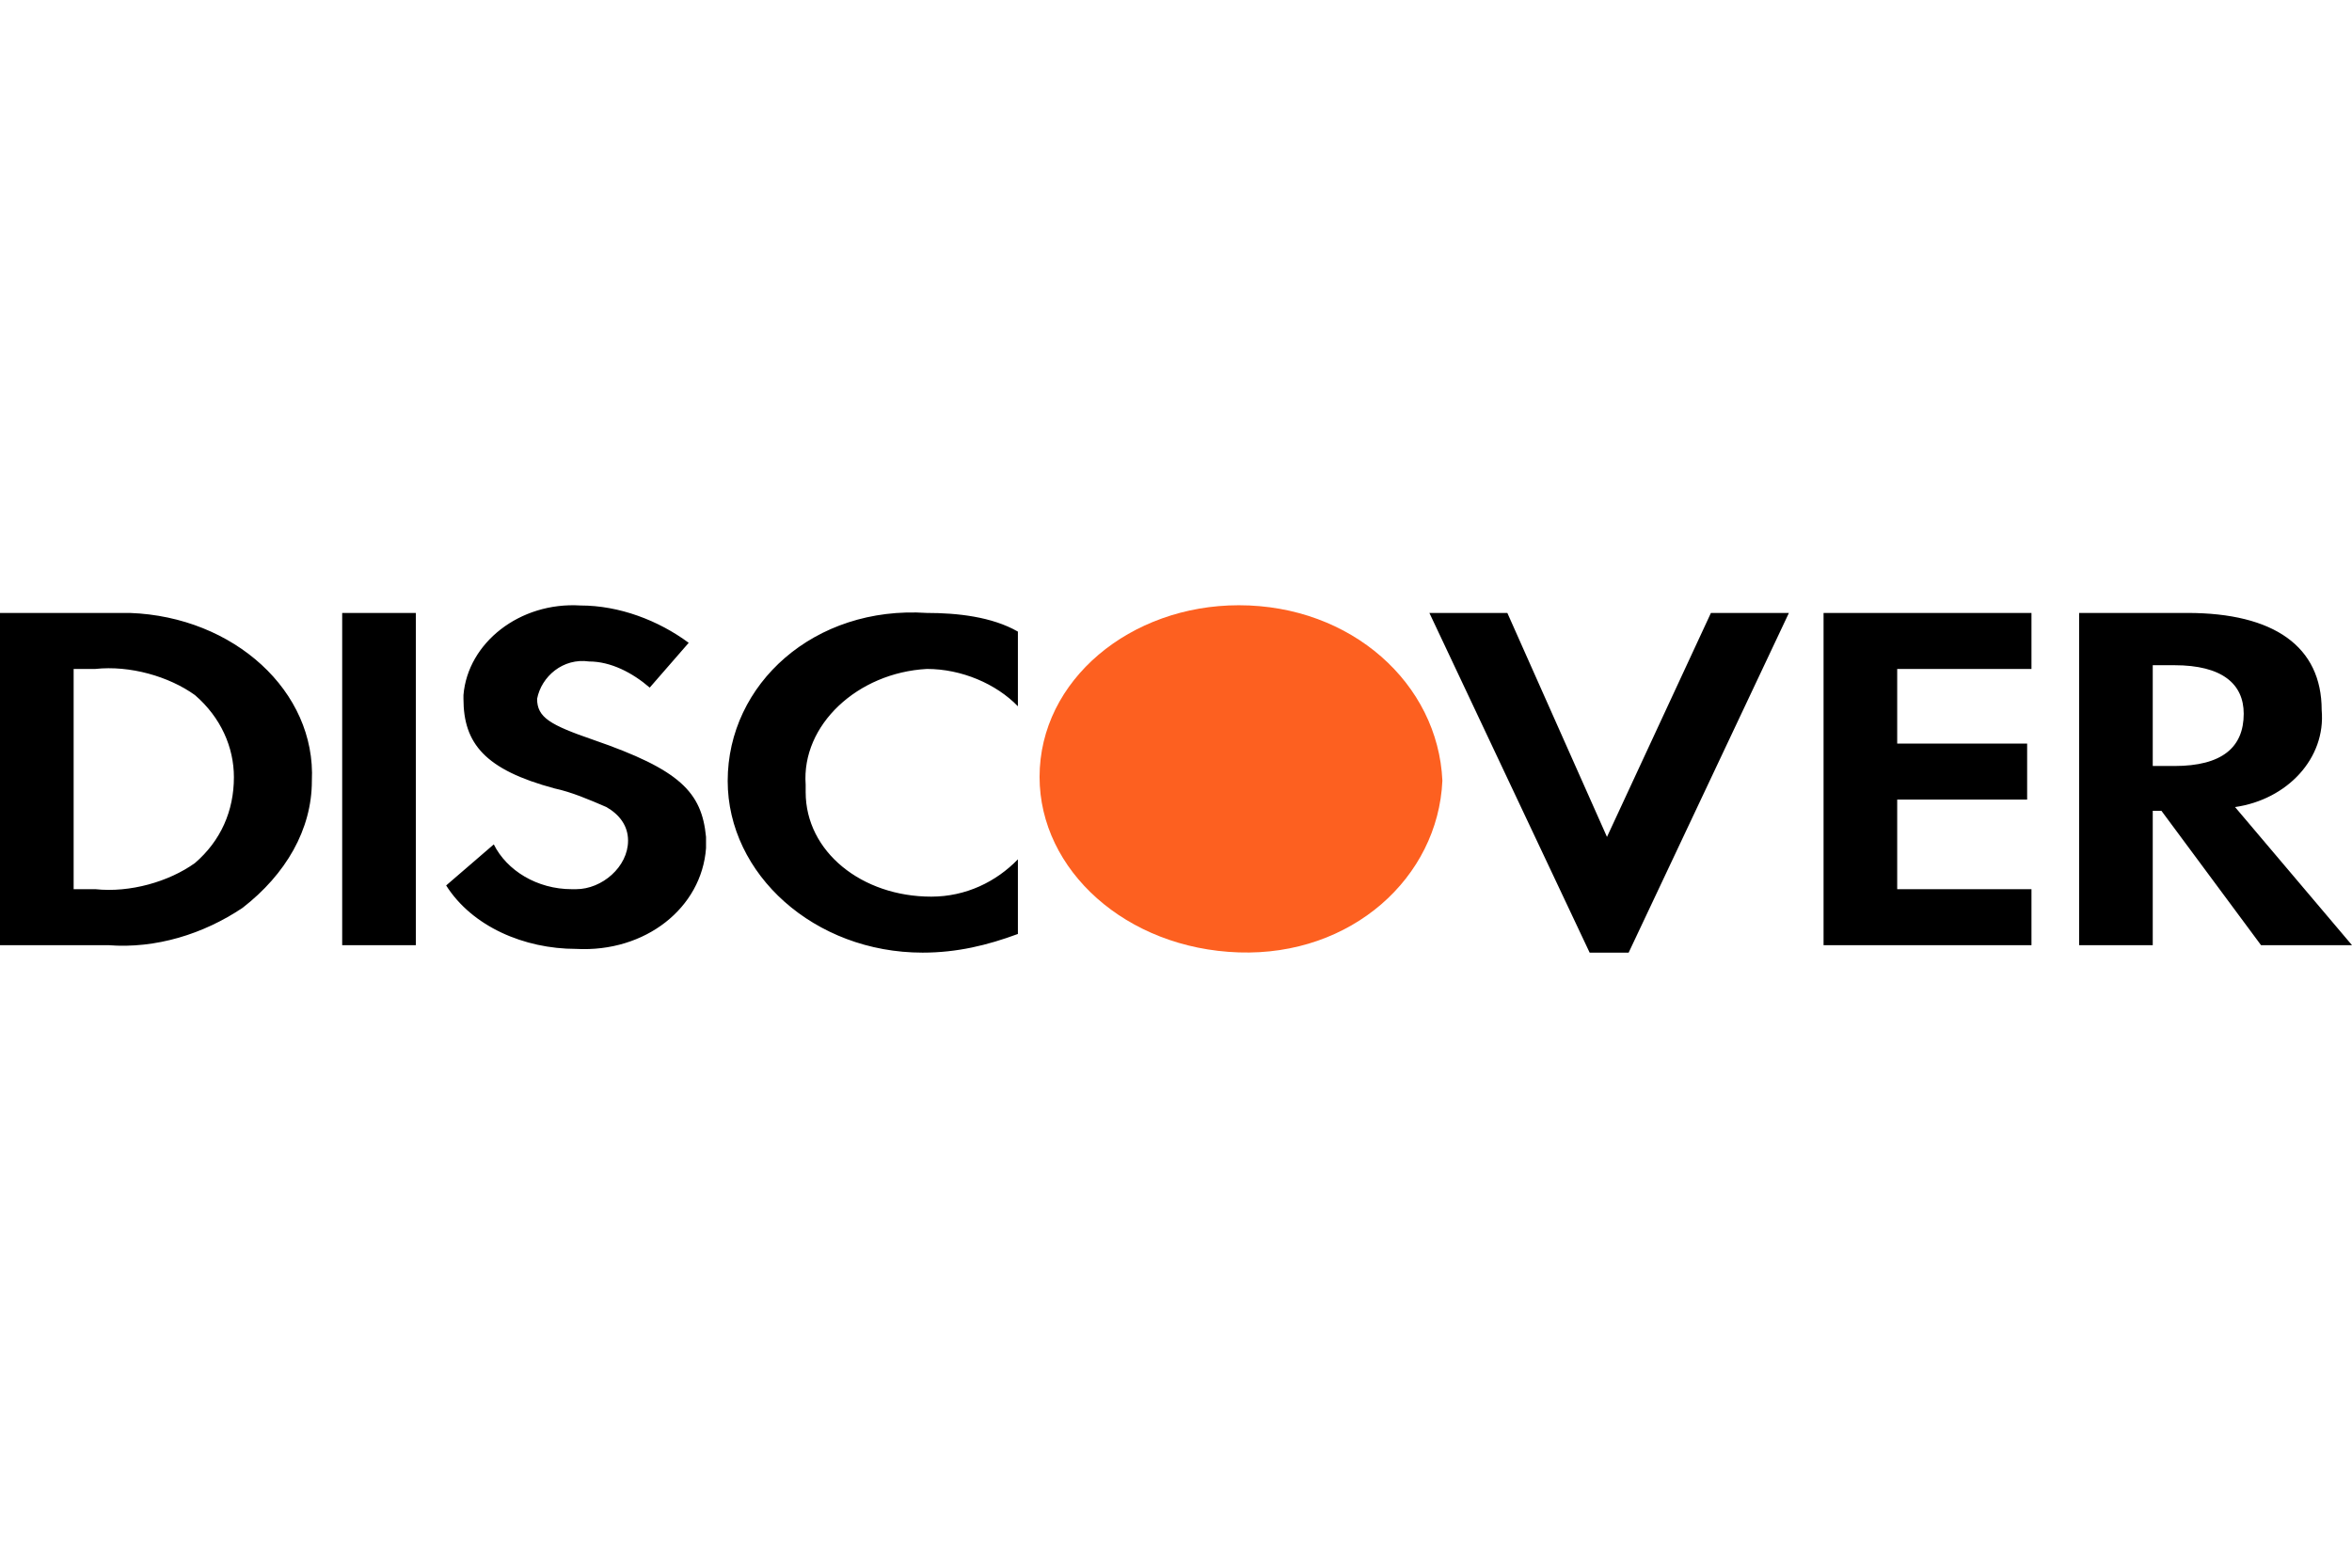
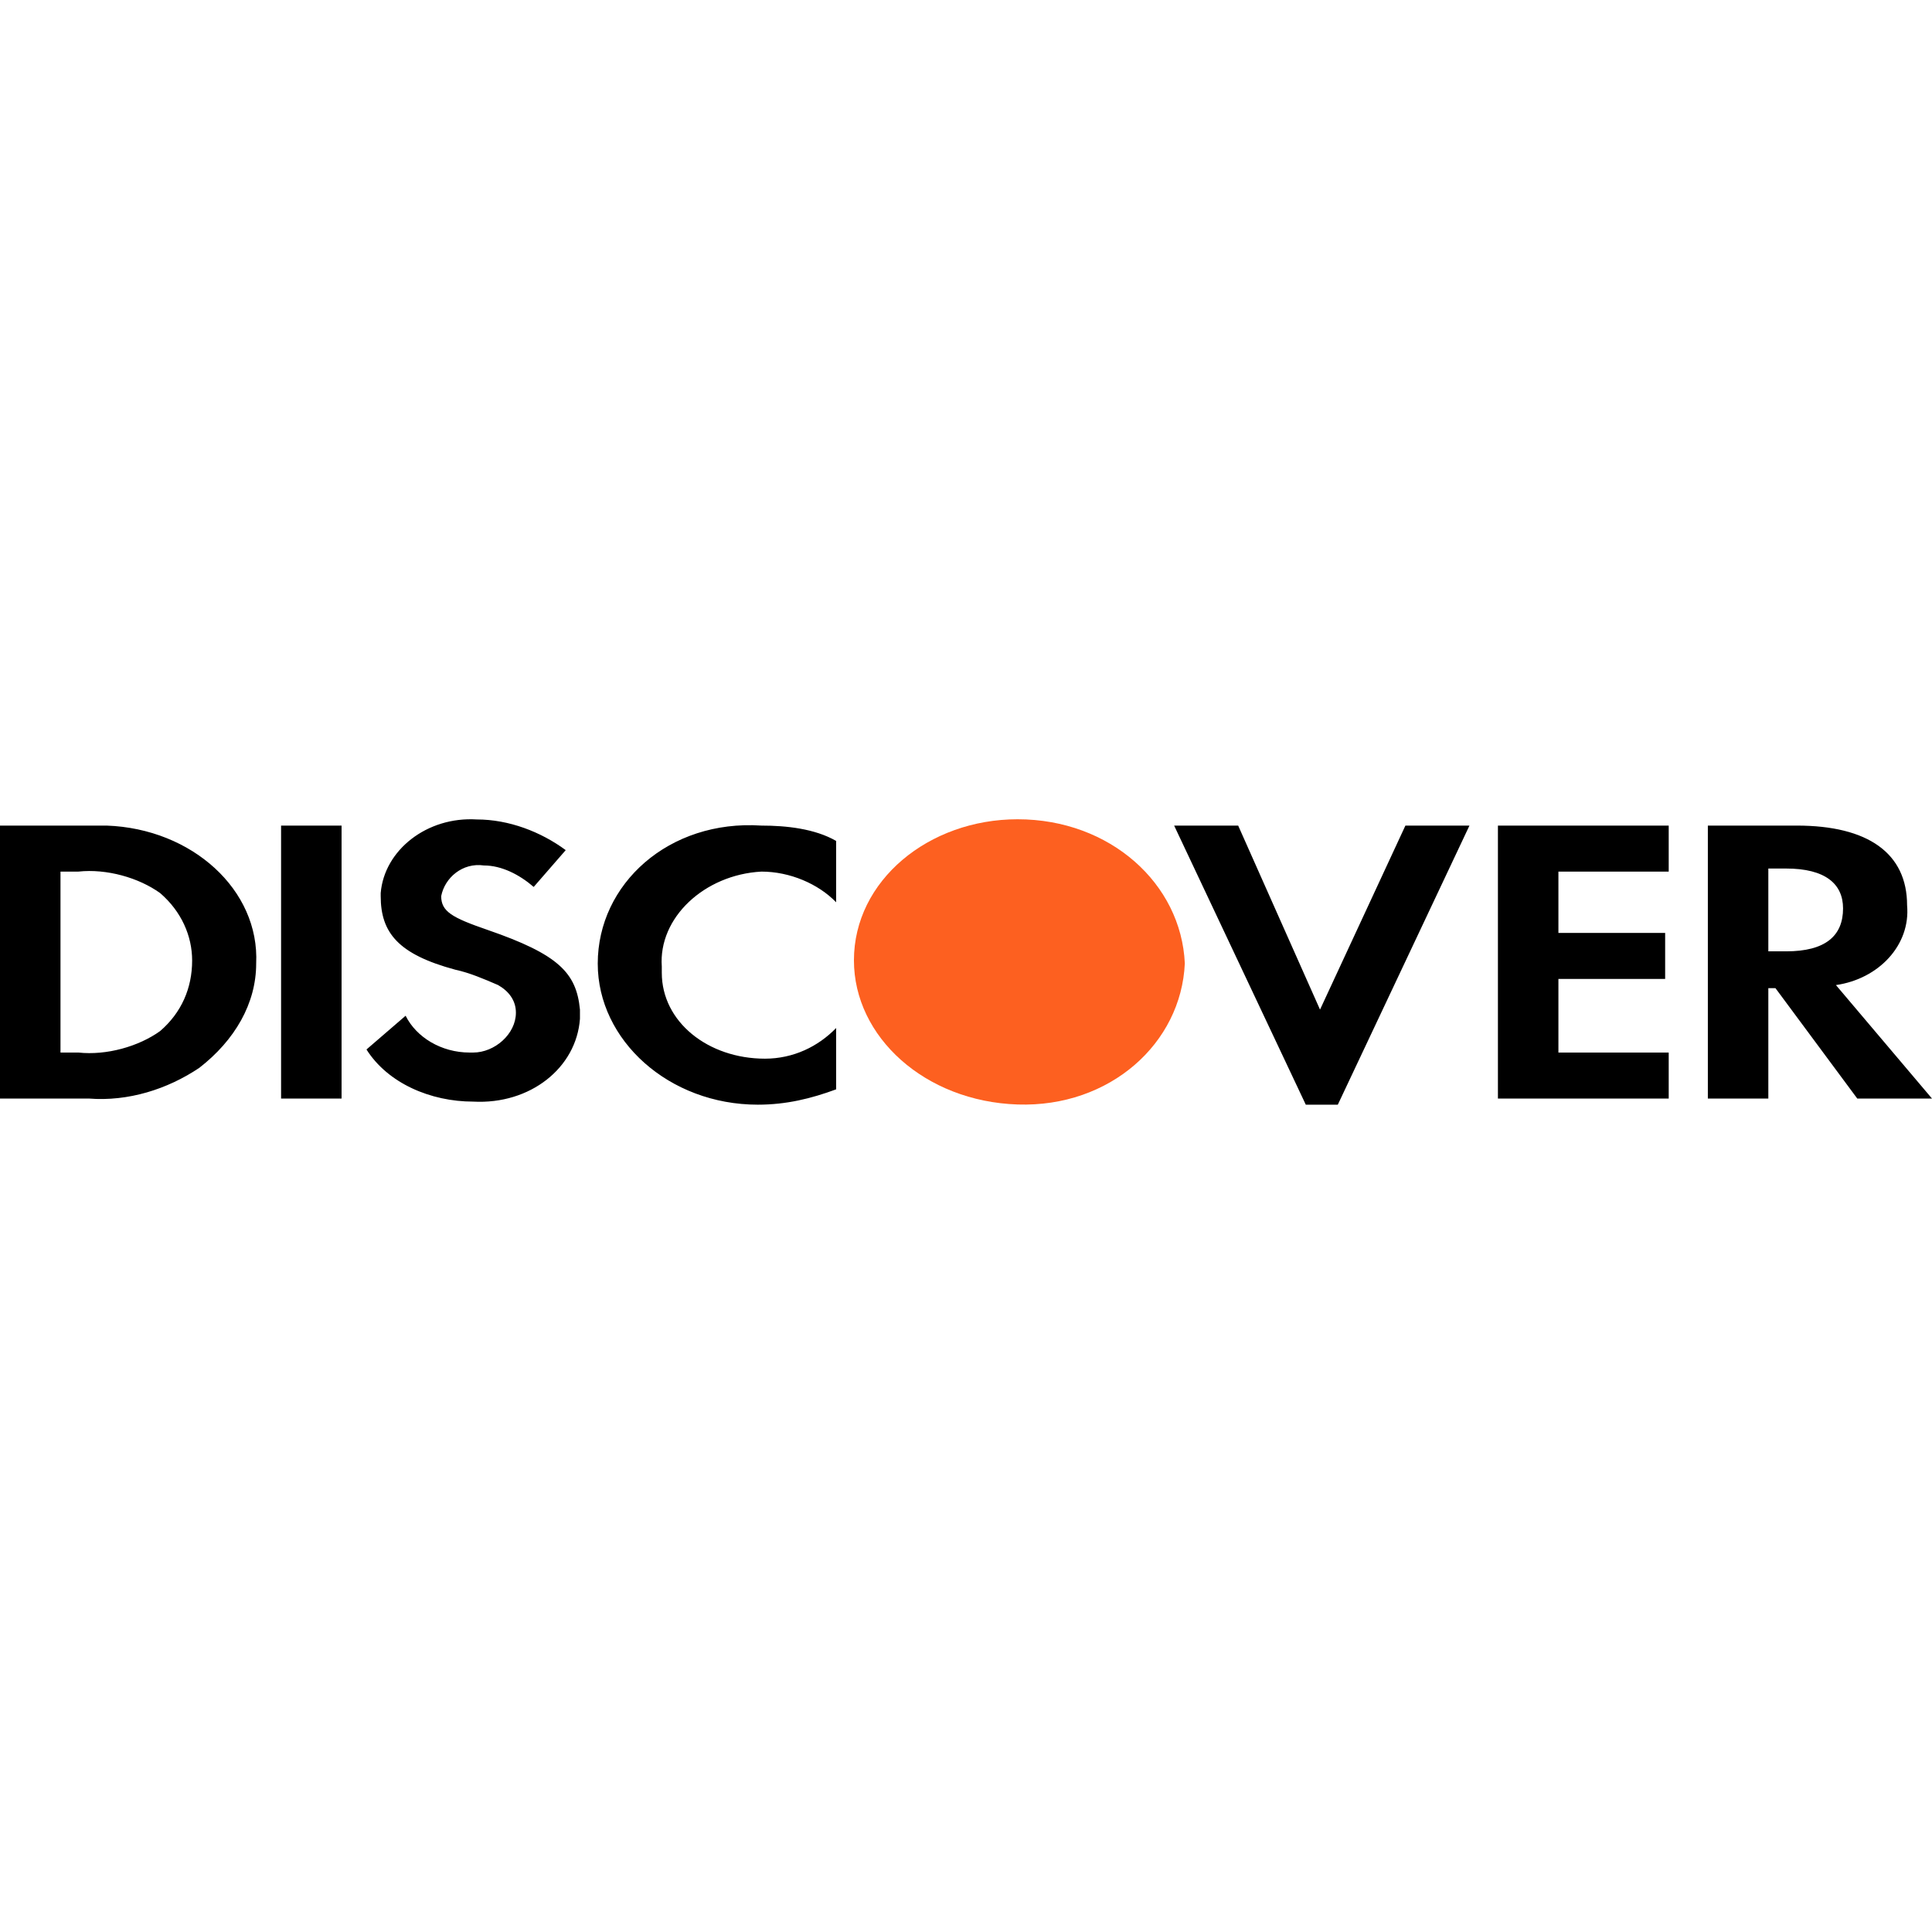
- <svg xmlns="http://www.w3.org/2000/svg" width="120" height="80" viewBox="0 0 158 24" fill="none">
+ <svg xmlns="http://www.w3.org/2000/svg" width="150" height="150" viewBox="0 0 158 24" fill="none">
  <path fill-rule="evenodd" clip-rule="evenodd" d="M146.943 0.517C152.762 0.517 155.963 2.775 155.963 7.039C156.254 10.299 153.635 13.058 150.144 13.56L158 22.84H151.889L145.197 13.81H144.615V22.84H139.669V0.517H146.943ZM144.615 10.801H146.07C149.271 10.801 150.726 9.547 150.726 7.29C150.726 5.283 149.271 4.029 146.07 4.029H144.615V10.801ZM122.501 22.84H136.468V19.078H127.448V13.058H136.177V9.296H127.448V4.28H136.468V0.517H122.501V22.84ZM107.952 15.566L101.259 0.517H96.022L106.788 23.341H109.407L120.173 0.517H114.935L107.952 15.566ZM48.884 11.804C48.884 18.074 54.704 23.341 61.978 23.341C64.306 23.341 66.343 22.84 68.379 22.087V17.071C66.925 18.576 64.888 19.579 62.56 19.579C57.904 19.579 54.122 16.569 54.122 12.556V12.055C53.831 8.042 57.613 4.53 62.269 4.28C64.597 4.28 66.925 5.283 68.379 6.788V1.771C66.634 0.768 64.306 0.517 62.269 0.517C54.704 0.016 48.884 5.283 48.884 11.804ZM39.864 9.045C36.954 8.042 36.081 7.54 36.081 6.286C36.372 4.781 37.827 3.527 39.573 3.778C41.028 3.778 42.483 4.53 43.646 5.534L46.265 2.524C44.228 1.019 41.61 0.016 38.991 0.016C34.917 -0.235 31.425 2.524 31.134 6.035V6.286C31.134 9.296 32.589 11.052 37.245 12.306C38.409 12.556 39.573 13.058 40.737 13.56C41.61 14.061 42.191 14.814 42.191 15.817C42.191 17.573 40.446 19.078 38.7 19.078H38.409C36.081 19.078 34.044 17.823 33.171 16.068L29.971 18.827C31.716 21.586 35.208 23.09 38.7 23.09C43.355 23.341 47.138 20.332 47.429 16.319V15.566C47.138 12.556 45.683 11.052 39.864 9.045ZM22.987 22.84H27.934V0.517H22.987V22.84ZM0 0.517H7.274H8.729C15.713 0.768 21.241 5.785 20.95 11.804C20.95 15.065 19.204 18.074 16.295 20.332C13.676 22.087 10.475 23.091 7.274 22.84H0V0.517ZM6.402 19.077C8.729 19.328 11.348 18.576 13.094 17.322C14.84 15.817 15.713 13.81 15.713 11.553C15.713 9.547 14.84 7.54 13.094 6.035C11.348 4.781 8.729 4.029 6.402 4.28H4.947V19.077H6.402Z" fill="black" />
  <path fill-rule="evenodd" clip-rule="evenodd" d="M83.219 0C75.945 0 69.835 5.016 69.835 11.537C69.835 17.808 75.654 23.075 83.219 23.326C90.785 23.576 96.604 18.309 96.895 11.788C96.604 5.267 90.785 0 83.219 0V0Z" fill="#FD6020" />
</svg>
